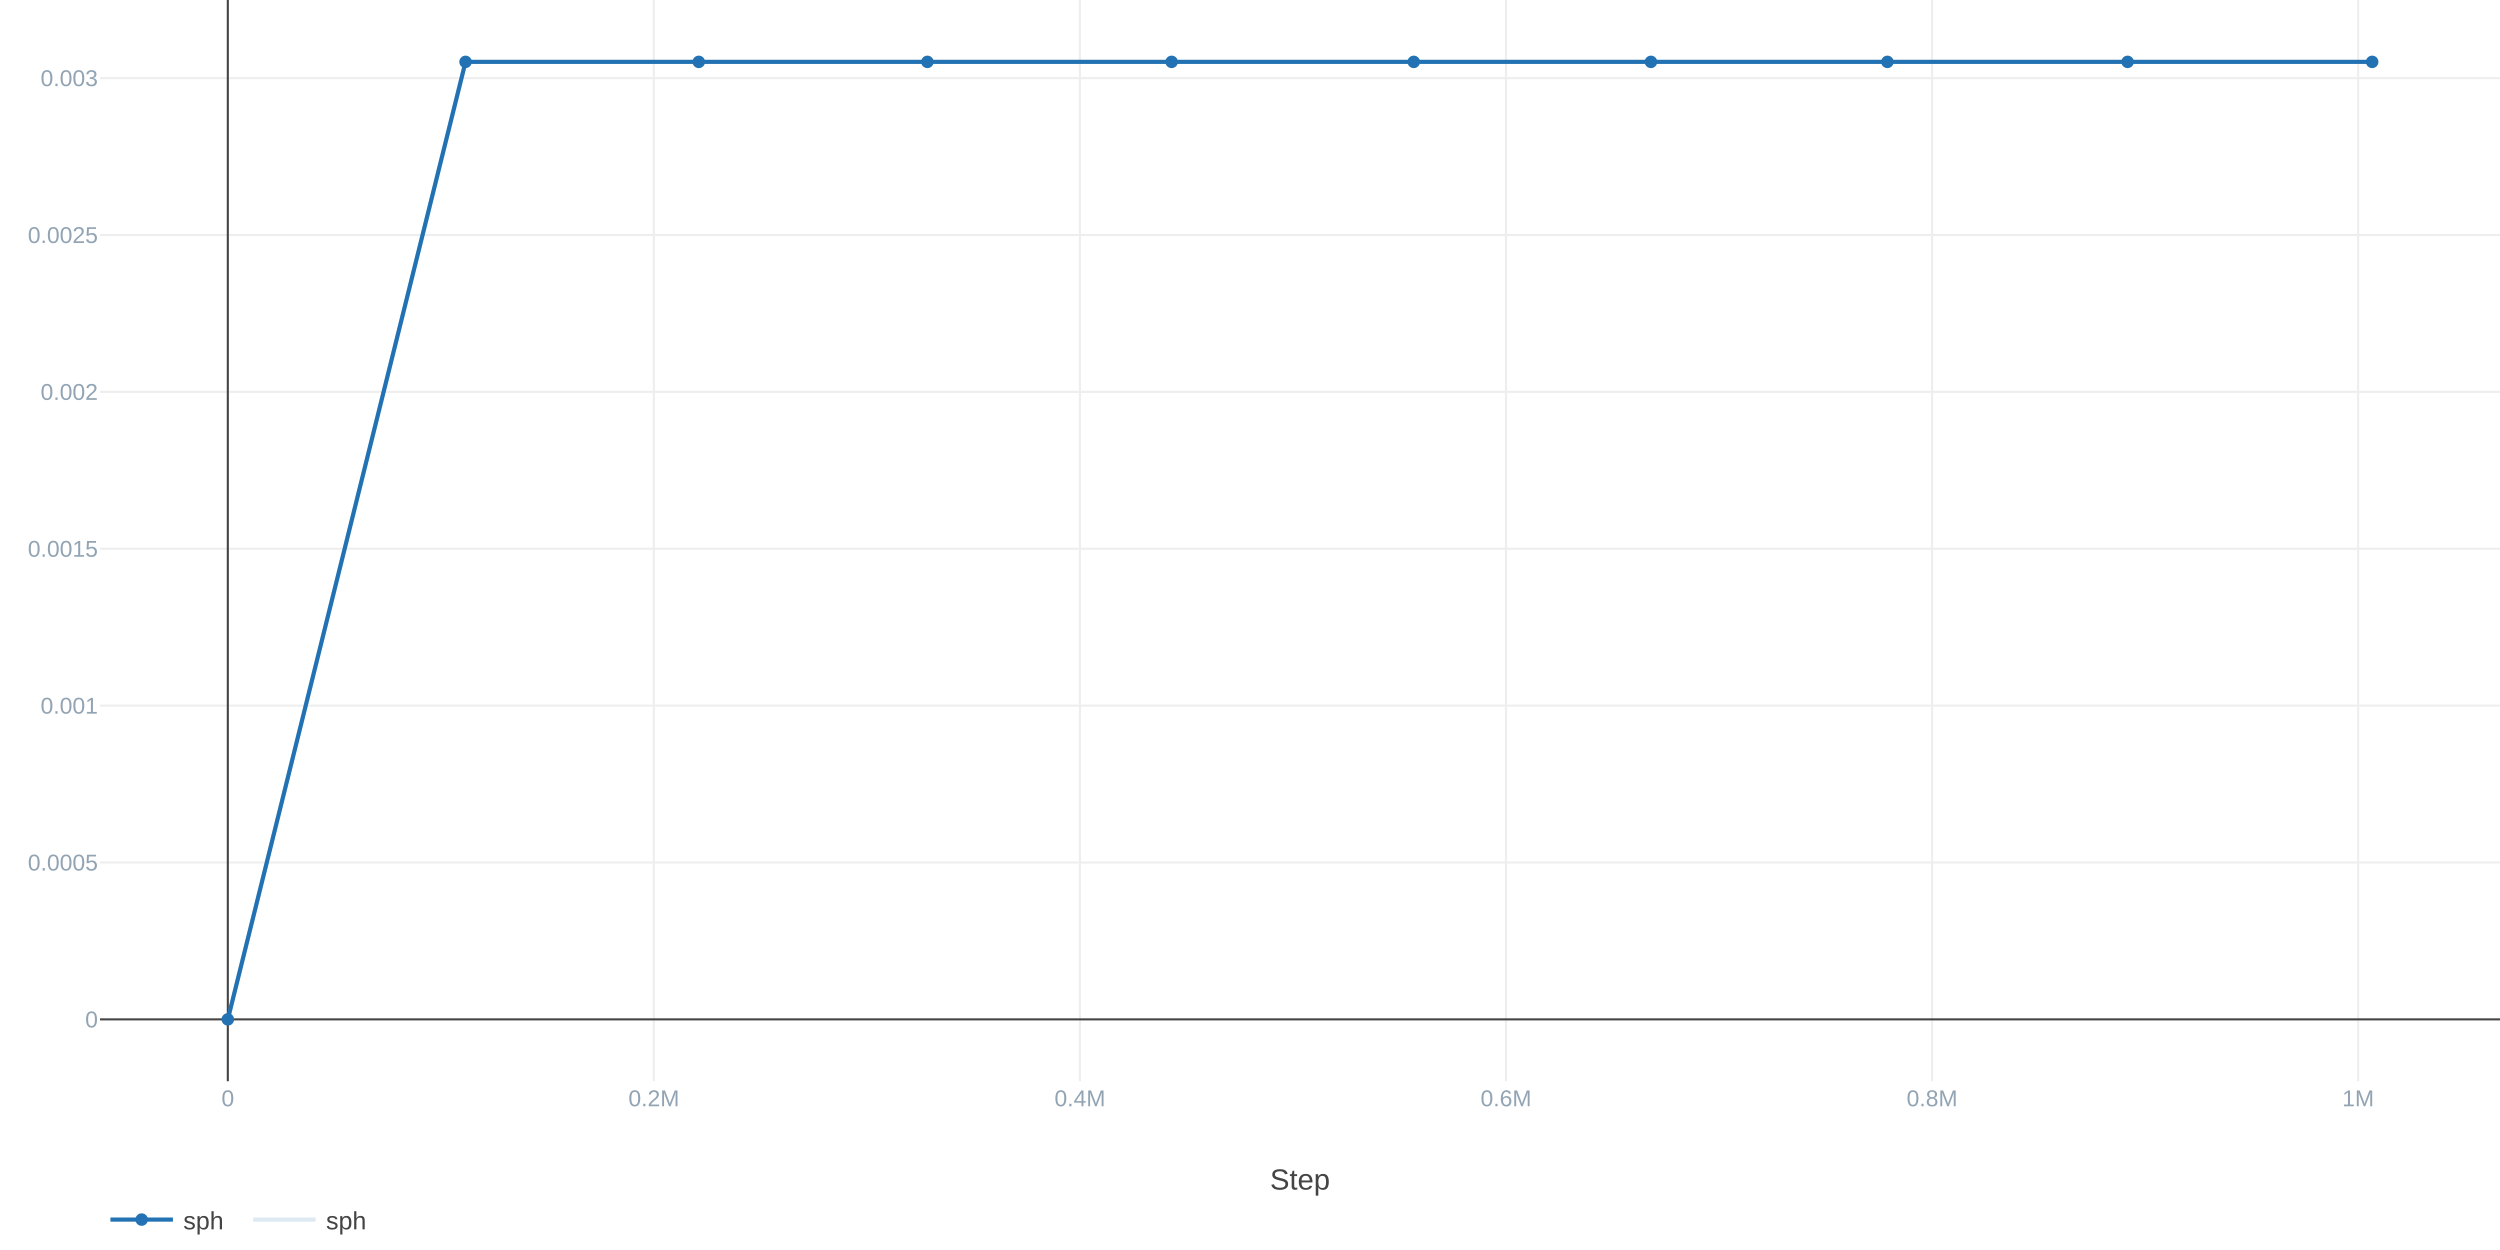
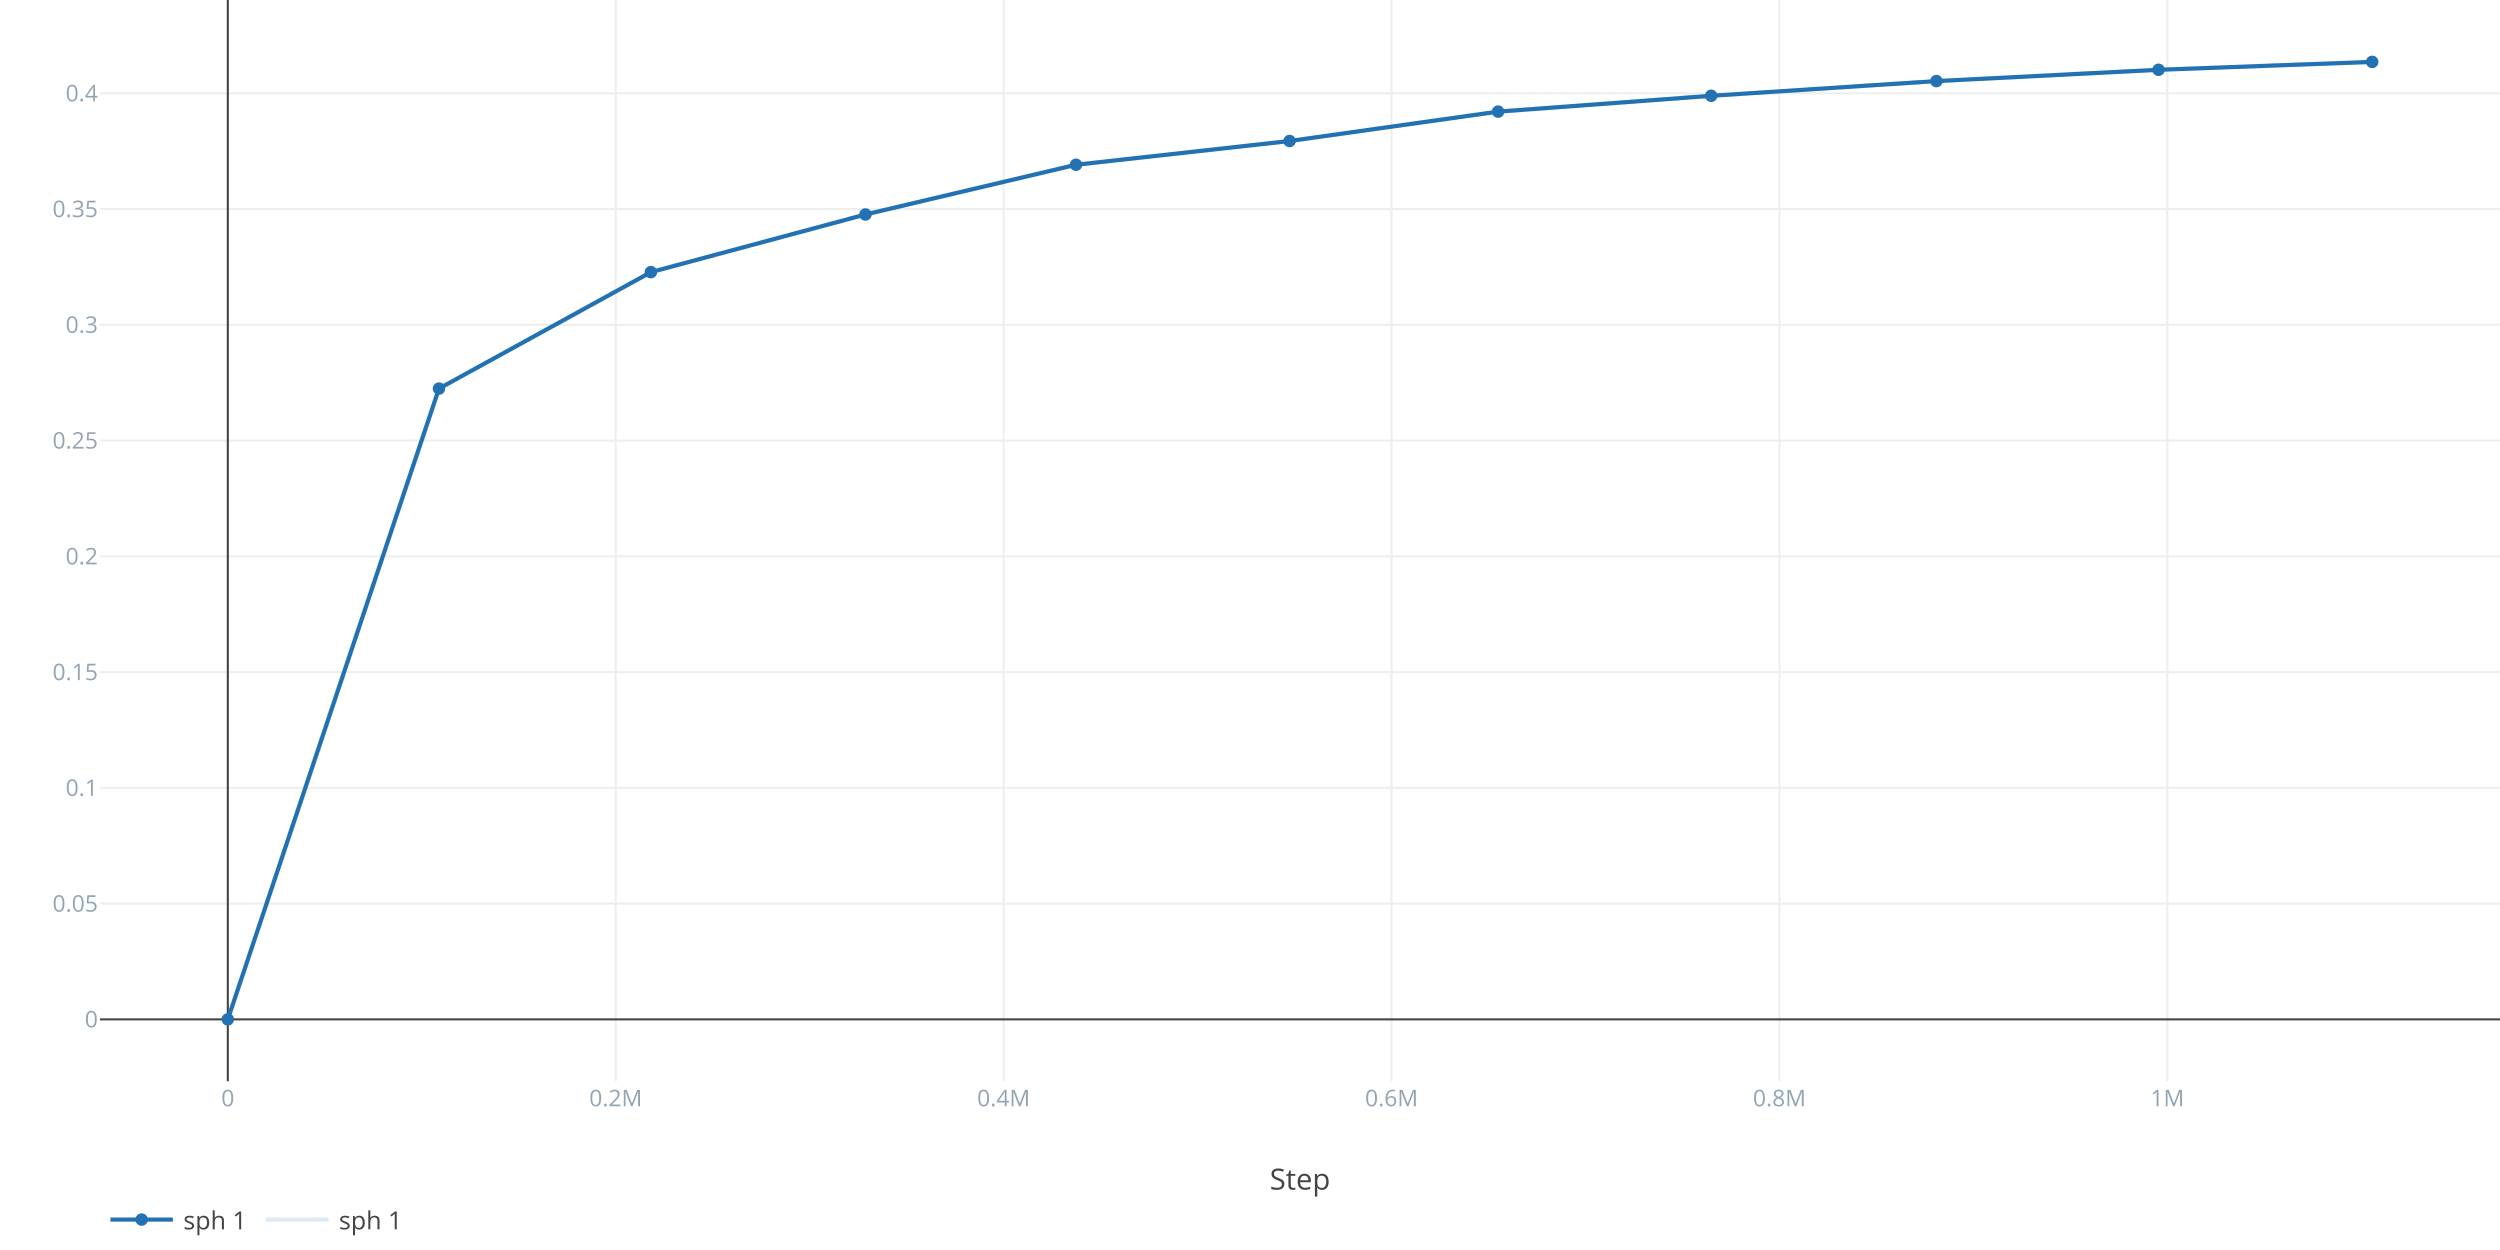
<svg xmlns="http://www.w3.org/2000/svg" class="main-svg" width="1200" height="600" style="" viewBox="0 0 1200 600">
  <rect x="0" y="0" width="1200" height="600" style="fill: rgb(255, 255, 255); fill-opacity: 1;" />
-   <defs id="defs-653a16">
+   <defs id="defs-f35a0e">
    <g class="clips">
-       <clipPath id="clip653a16xyplot" class="plotclip">
+       <clipPath id="clipf35a0exyplot" class="plotclip">
        <rect width="1152" height="519" />
      </clipPath>
-       <clipPath class="axesclip" id="clip653a16x">
+       <clipPath class="axesclip" id="clipf35a0ex">
        <rect x="48" y="0" width="1152" height="600" />
      </clipPath>
-       <clipPath class="axesclip" id="clip653a16y">
+       <clipPath class="axesclip" id="clipf35a0ey">
        <rect x="0" y="0" width="1200" height="519" />
      </clipPath>
-       <clipPath class="axesclip" id="clip653a16xy">
+       <clipPath class="axesclip" id="clipf35a0exy">
        <rect x="48" y="0" width="1152" height="519" />
      </clipPath>
    </g>
    <g class="gradients" />
    <g class="patterns" />
  </defs>
  <g class="bglayer" />
  <g class="layer-below">
    <g class="imagelayer" />
    <g class="shapelayer" />
  </g>
  <g class="cartesianlayer">
    <g class="subplot xy">
      <g class="layer-subplot">
        <g class="shapelayer" />
        <g class="imagelayer" />
      </g>
      <g class="minor-gridlayer">
        <g class="x" />
        <g class="y" />
      </g>
      <g class="gridlayer">
        <g class="x">
-           <path class="xgrid crisp" transform="translate(313.86,0)" d="M0,0v519" style="stroke: rgb(238, 238, 238); stroke-opacity: 1; stroke-width: 1px;" />
-           <path class="xgrid crisp" transform="translate(518.37,0)" d="M0,0v519" style="stroke: rgb(238, 238, 238); stroke-opacity: 1; stroke-width: 1px;" />
-           <path class="xgrid crisp" transform="translate(722.88,0)" d="M0,0v519" style="stroke: rgb(238, 238, 238); stroke-opacity: 1; stroke-width: 1px;" />
-           <path class="xgrid crisp" transform="translate(927.39,0)" d="M0,0v519" style="stroke: rgb(238, 238, 238); stroke-opacity: 1; stroke-width: 1px;" />
-           <path class="xgrid crisp" transform="translate(1131.9,0)" d="M0,0v519" style="stroke: rgb(238, 238, 238); stroke-opacity: 1; stroke-width: 1px;" />
+           <path class="xgrid crisp" transform="translate(295.55,0)" d="M0,0v519" style="stroke: rgb(238, 238, 238); stroke-opacity: 1; stroke-width: 1px;" />
+           <path class="xgrid crisp" transform="translate(481.74,0)" d="M0,0v519" style="stroke: rgb(238, 238, 238); stroke-opacity: 1; stroke-width: 1px;" />
+           <path class="xgrid crisp" transform="translate(667.94,0)" d="M0,0v519" style="stroke: rgb(238, 238, 238); stroke-opacity: 1; stroke-width: 1px;" />
+           <path class="xgrid crisp" transform="translate(854.13,0)" d="M0,0v519" style="stroke: rgb(238, 238, 238); stroke-opacity: 1; stroke-width: 1px;" />
+           <path class="xgrid crisp" transform="translate(1040.33,0)" d="M0,0v519" style="stroke: rgb(238, 238, 238); stroke-opacity: 1; stroke-width: 1px;" />
        </g>
        <g class="y">
-           <path class="ygrid crisp" transform="translate(0,414)" d="M48,0h1152" style="stroke: rgb(238, 238, 238); stroke-opacity: 1; stroke-width: 1px;" />
-           <path class="ygrid crisp" transform="translate(0,338.7)" d="M48,0h1152" style="stroke: rgb(238, 238, 238); stroke-opacity: 1; stroke-width: 1px;" />
-           <path class="ygrid crisp" transform="translate(0,263.4)" d="M48,0h1152" style="stroke: rgb(238, 238, 238); stroke-opacity: 1; stroke-width: 1px;" />
-           <path class="ygrid crisp" transform="translate(0,188.1)" d="M48,0h1152" style="stroke: rgb(238, 238, 238); stroke-opacity: 1; stroke-width: 1px;" />
-           <path class="ygrid crisp" transform="translate(0,112.8)" d="M48,0h1152" style="stroke: rgb(238, 238, 238); stroke-opacity: 1; stroke-width: 1px;" />
-           <path class="ygrid crisp" transform="translate(0,37.49)" d="M48,0h1152" style="stroke: rgb(238, 238, 238); stroke-opacity: 1; stroke-width: 1px;" />
+           <path class="ygrid crisp" transform="translate(0,433.74)" d="M48,0h1152" style="stroke: rgb(238, 238, 238); stroke-opacity: 1; stroke-width: 1px;" />
+           <path class="ygrid crisp" transform="translate(0,378.17)" d="M48,0h1152" style="stroke: rgb(238, 238, 238); stroke-opacity: 1; stroke-width: 1px;" />
+           <path class="ygrid crisp" transform="translate(0,322.61)" d="M48,0h1152" style="stroke: rgb(238, 238, 238); stroke-opacity: 1; stroke-width: 1px;" />
+           <path class="ygrid crisp" transform="translate(0,267.04)" d="M48,0h1152" style="stroke: rgb(238, 238, 238); stroke-opacity: 1; stroke-width: 1px;" />
+           <path class="ygrid crisp" transform="translate(0,211.48)" d="M48,0h1152" style="stroke: rgb(238, 238, 238); stroke-opacity: 1; stroke-width: 1px;" />
+           <path class="ygrid crisp" transform="translate(0,155.91)" d="M48,0h1152" style="stroke: rgb(238, 238, 238); stroke-opacity: 1; stroke-width: 1px;" />
+           <path class="ygrid crisp" transform="translate(0,100.35)" d="M48,0h1152" style="stroke: rgb(238, 238, 238); stroke-opacity: 1; stroke-width: 1px;" />
+           <path class="ygrid crisp" transform="translate(0,44.78)" d="M48,0h1152" style="stroke: rgb(238, 238, 238); stroke-opacity: 1; stroke-width: 1px;" />
        </g>
      </g>
      <g class="zerolinelayer">
        <path class="xzl zl crisp" transform="translate(109.35,0)" d="M0,0v519" style="stroke: rgb(68, 68, 68); stroke-opacity: 1; stroke-width: 1px;" />
        <path class="yzl zl crisp" transform="translate(0,489.3)" d="M48,0h1152" style="stroke: rgb(68, 68, 68); stroke-opacity: 1; stroke-width: 1px;" />
      </g>
      <g class="layer-between">
        <g class="shapelayer" />
        <g class="imagelayer" />
      </g>
      <path class="xlines-below" />
      <path class="ylines-below" />
      <g class="overlines-below" />
      <g class="xaxislayer-below" />
      <g class="yaxislayer-below" />
      <g class="overaxes-below" />
      <g class="overplot">
-         <g class="xy" transform="translate(48,0)" clip-path="url(#clip653a16xyplot)">
+         <g class="xy" transform="translate(48,0)" clip-path="url(#clipf35a0exyplot)">
          <g class="scatterlayer mlayer">
-             <g class="trace scatter trace630082" style="stroke-miterlimit: 2; opacity: 1;">
+             <g class="trace scatter trace56f0d3" style="stroke-miterlimit: 2; opacity: 1;">
              <g class="fills" />
              <g class="errorbars" />
              <g class="lines">
-                 <path class="js-line" style="vector-effect: none; fill: none; stroke: rgb(34, 114, 180); stroke-opacity: 1; stroke-width: 2px; opacity: 1;" d="M61.35,489.3L175.46,29.7L287.41,29.7L1090.65,29.7" />
+                 <path class="js-line" style="vector-effect: none; fill: none; stroke: rgb(34, 114, 180); stroke-opacity: 1; stroke-width: 2px; opacity: 1;" d="M61.35,489.3L162.71,186.52L264.43,130.63L367.41,102.95L468.49,79.08L570.99,67.68L671.09,53.58L773.37,45.98L881.48,38.92L988.08,33.5L1090.65,29.7" />
              </g>
              <g class="points">
-                 <path class="point" transform="translate(61.35,489.3)" style="opacity: 1; stroke-width: 0px; fill: rgb(34, 114, 180); fill-opacity: 1;" d="M3,0A3,3 0 1,1 0,-3A3,3 0 0,1 3,0Z" />
-                 <path class="point" transform="translate(175.46,29.7)" style="opacity: 1; stroke-width: 0px; fill: rgb(34, 114, 180); fill-opacity: 1;" d="M3,0A3,3 0 1,1 0,-3A3,3 0 0,1 3,0Z" />
-                 <path class="point" transform="translate(287.41,29.7)" style="opacity: 1; stroke-width: 0px; fill: rgb(34, 114, 180); fill-opacity: 1;" d="M3,0A3,3 0 1,1 0,-3A3,3 0 0,1 3,0Z" />
-                 <path class="point" transform="translate(397.15,29.7)" style="opacity: 1; stroke-width: 0px; fill: rgb(34, 114, 180); fill-opacity: 1;" d="M3,0A3,3 0 1,1 0,-3A3,3 0 0,1 3,0Z" />
-                 <path class="point" transform="translate(514.38,29.7)" style="opacity: 1; stroke-width: 0px; fill: rgb(34, 114, 180); fill-opacity: 1;" d="M3,0A3,3 0 1,1 0,-3A3,3 0 0,1 3,0Z" />
-                 <path class="point" transform="translate(630.6,29.7)" style="opacity: 1; stroke-width: 0px; fill: rgb(34, 114, 180); fill-opacity: 1;" d="M3,0A3,3 0 1,1 0,-3A3,3 0 0,1 3,0Z" />
-                 <path class="point" transform="translate(744.45,29.7)" style="opacity: 1; stroke-width: 0px; fill: rgb(34, 114, 180); fill-opacity: 1;" d="M3,0A3,3 0 1,1 0,-3A3,3 0 0,1 3,0Z" />
-                 <path class="point" transform="translate(857.95,29.7)" style="opacity: 1; stroke-width: 0px; fill: rgb(34, 114, 180); fill-opacity: 1;" d="M3,0A3,3 0 1,1 0,-3A3,3 0 0,1 3,0Z" />
-                 <path class="point" transform="translate(973.25,29.7)" style="opacity: 1; stroke-width: 0px; fill: rgb(34, 114, 180); fill-opacity: 1;" d="M3,0A3,3 0 1,1 0,-3A3,3 0 0,1 3,0Z" />
-                 <path class="point" transform="translate(1090.65,29.7)" style="opacity: 1; stroke-width: 0px; fill: rgb(34, 114, 180); fill-opacity: 1;" d="M3,0A3,3 0 1,1 0,-3A3,3 0 0,1 3,0Z" />
+                 <path class="point" transform="translate(61.35,489.3)" d="M3,0A3,3 0 1,1 0,-3A3,3 0 0,1 3,0Z" style="opacity: 1; stroke-width: 0px; fill: rgb(34, 114, 180); fill-opacity: 1;" />
+                 <path class="point" transform="translate(162.71,186.52)" d="M3,0A3,3 0 1,1 0,-3A3,3 0 0,1 3,0Z" style="opacity: 1; stroke-width: 0px; fill: rgb(34, 114, 180); fill-opacity: 1;" />
+                 <path class="point" transform="translate(264.43,130.63)" d="M3,0A3,3 0 1,1 0,-3A3,3 0 0,1 3,0Z" style="opacity: 1; stroke-width: 0px; fill: rgb(34, 114, 180); fill-opacity: 1;" />
+                 <path class="point" transform="translate(367.41,102.95)" d="M3,0A3,3 0 1,1 0,-3A3,3 0 0,1 3,0Z" style="opacity: 1; stroke-width: 0px; fill: rgb(34, 114, 180); fill-opacity: 1;" />
+                 <path class="point" transform="translate(468.49,79.08)" d="M3,0A3,3 0 1,1 0,-3A3,3 0 0,1 3,0Z" style="opacity: 1; stroke-width: 0px; fill: rgb(34, 114, 180); fill-opacity: 1;" />
+                 <path class="point" transform="translate(570.99,67.68)" d="M3,0A3,3 0 1,1 0,-3A3,3 0 0,1 3,0Z" style="opacity: 1; stroke-width: 0px; fill: rgb(34, 114, 180); fill-opacity: 1;" />
+                 <path class="point" transform="translate(671.09,53.58)" d="M3,0A3,3 0 1,1 0,-3A3,3 0 0,1 3,0Z" style="opacity: 1; stroke-width: 0px; fill: rgb(34, 114, 180); fill-opacity: 1;" />
+                 <path class="point" transform="translate(773.37,45.98)" d="M3,0A3,3 0 1,1 0,-3A3,3 0 0,1 3,0Z" style="opacity: 1; stroke-width: 0px; fill: rgb(34, 114, 180); fill-opacity: 1;" />
+                 <path class="point" transform="translate(881.48,38.92)" d="M3,0A3,3 0 1,1 0,-3A3,3 0 0,1 3,0Z" style="opacity: 1; stroke-width: 0px; fill: rgb(34, 114, 180); fill-opacity: 1;" />
+                 <path class="point" transform="translate(988.08,33.5)" d="M3,0A3,3 0 1,1 0,-3A3,3 0 0,1 3,0Z" style="opacity: 1; stroke-width: 0px; fill: rgb(34, 114, 180); fill-opacity: 1;" />
+                 <path class="point" transform="translate(1090.65,29.7)" d="M3,0A3,3 0 1,1 0,-3A3,3 0 0,1 3,0Z" style="opacity: 1; stroke-width: 0px; fill: rgb(34, 114, 180); fill-opacity: 1;" />
              </g>
              <g class="text" />
            </g>
-             <g class="trace scatter trace9087f7" style="stroke-miterlimit: 2; opacity: 1;">
+             <g class="trace scatter tracebc72dd" style="stroke-miterlimit: 2; opacity: 1;">
              <g class="fills" />
              <g class="errorbars" />
              <g class="lines">
-                 <path class="js-line" style="vector-effect: none; fill: none; stroke: rgb(34, 114, 180); stroke-opacity: 0.149; stroke-width: 2px; opacity: 1;" d="M61.35,489.3L175.46,29.7L287.41,29.7L1090.65,29.7" />
+                 <path class="js-line" style="vector-effect: none; fill: none; stroke: rgb(34, 114, 180); stroke-opacity: 0.149; stroke-width: 2px; opacity: 1;" d="M61.35,489.3L162.71,186.52L264.43,130.63L367.41,102.95L468.49,79.08L570.99,67.68L671.09,53.58L773.37,45.98L881.48,38.92L988.08,33.5L1090.65,29.7" />
              </g>
              <g class="points" />
              <g class="text" />
            </g>
          </g>
        </g>
      </g>
-       <path class="xlines-above crisp" style="fill: none;" d="M0,0" />
-       <path class="ylines-above crisp" style="fill: none;" d="M0,0" />
+       <path class="xlines-above crisp" d="M0,0" style="fill: none;" />
+       <path class="ylines-above crisp" d="M0,0" style="fill: none;" />
      <g class="overlines-above" />
      <g class="xaxislayer-above">
        <g class="xtick">
-           <text text-anchor="middle" x="0" y="531" style="font-family: TOBESTRIPPEDOpen SansTOBESTRIPPED, verdana, arial, sans-serif; font-size: 11px; fill: rgb(146, 164, 179); fill-opacity: 1; white-space: pre; opacity: 1;" transform="translate(109.35,0)">0</text>
-         </g>
-         <g class="xtick">
-           <text text-anchor="middle" x="0" y="531" style="font-family: TOBESTRIPPEDOpen SansTOBESTRIPPED, verdana, arial, sans-serif; font-size: 11px; fill: rgb(146, 164, 179); fill-opacity: 1; white-space: pre; opacity: 1;" transform="translate(313.86,0)">0.2M</text>
-         </g>
-         <g class="xtick">
-           <text text-anchor="middle" x="0" y="531" style="font-family: TOBESTRIPPEDOpen SansTOBESTRIPPED, verdana, arial, sans-serif; font-size: 11px; fill: rgb(146, 164, 179); fill-opacity: 1; white-space: pre; opacity: 1;" transform="translate(518.37,0)">0.4M</text>
-         </g>
-         <g class="xtick">
-           <text text-anchor="middle" x="0" y="531" style="font-family: TOBESTRIPPEDOpen SansTOBESTRIPPED, verdana, arial, sans-serif; font-size: 11px; fill: rgb(146, 164, 179); fill-opacity: 1; white-space: pre; opacity: 1;" transform="translate(722.88,0)">0.6M</text>
-         </g>
-         <g class="xtick">
-           <text text-anchor="middle" x="0" y="531" style="font-family: TOBESTRIPPEDOpen SansTOBESTRIPPED, verdana, arial, sans-serif; font-size: 11px; fill: rgb(146, 164, 179); fill-opacity: 1; white-space: pre; opacity: 1;" transform="translate(927.39,0)">0.8M</text>
-         </g>
-         <g class="xtick">
-           <text text-anchor="middle" x="0" y="531" style="font-family: TOBESTRIPPEDOpen SansTOBESTRIPPED, verdana, arial, sans-serif; font-size: 11px; fill: rgb(146, 164, 179); fill-opacity: 1; white-space: pre; opacity: 1;" transform="translate(1131.9,0)">1M</text>
+           <text text-anchor="middle" x="0" y="531" style="font-family: 'Open Sans', verdana, arial, sans-serif; font-size: 11px; fill: rgb(146, 164, 179); fill-opacity: 1; white-space: pre; opacity: 1;" transform="translate(109.35,0)">0</text>
+         </g>
+         <g class="xtick">
+           <text text-anchor="middle" x="0" y="531" style="font-family: 'Open Sans', verdana, arial, sans-serif; font-size: 11px; fill: rgb(146, 164, 179); fill-opacity: 1; white-space: pre; opacity: 1;" transform="translate(295.55,0)">0.2M</text>
+         </g>
+         <g class="xtick">
+           <text text-anchor="middle" x="0" y="531" style="font-family: 'Open Sans', verdana, arial, sans-serif; font-size: 11px; fill: rgb(146, 164, 179); fill-opacity: 1; white-space: pre; opacity: 1;" transform="translate(481.74,0)">0.4M</text>
+         </g>
+         <g class="xtick">
+           <text text-anchor="middle" x="0" y="531" style="font-family: 'Open Sans', verdana, arial, sans-serif; font-size: 11px; fill: rgb(146, 164, 179); fill-opacity: 1; white-space: pre; opacity: 1;" transform="translate(667.94,0)">0.6M</text>
+         </g>
+         <g class="xtick">
+           <text text-anchor="middle" x="0" y="531" style="font-family: 'Open Sans', verdana, arial, sans-serif; font-size: 11px; fill: rgb(146, 164, 179); fill-opacity: 1; white-space: pre; opacity: 1;" transform="translate(854.13,0)">0.8M</text>
+         </g>
+         <g class="xtick">
+           <text text-anchor="middle" x="0" y="531" style="font-family: 'Open Sans', verdana, arial, sans-serif; font-size: 11px; fill: rgb(146, 164, 179); fill-opacity: 1; white-space: pre; opacity: 1;" transform="translate(1040.33,0)">1M</text>
        </g>
      </g>
      <g class="yaxislayer-above">
        <g class="ytick">
-           <text text-anchor="end" x="47" y="3.85" style="font-family: TOBESTRIPPEDOpen SansTOBESTRIPPED, verdana, arial, sans-serif; font-size: 11px; fill: rgb(146, 164, 179); fill-opacity: 1; white-space: pre; opacity: 1;" transform="translate(0,489.3)">0</text>
-         </g>
-         <g class="ytick">
-           <text text-anchor="end" x="47" y="3.85" style="font-family: TOBESTRIPPEDOpen SansTOBESTRIPPED, verdana, arial, sans-serif; font-size: 11px; fill: rgb(146, 164, 179); fill-opacity: 1; white-space: pre; opacity: 1;" transform="translate(0,414)">0.0005</text>
-         </g>
-         <g class="ytick">
-           <text text-anchor="end" x="47" y="3.85" style="font-family: TOBESTRIPPEDOpen SansTOBESTRIPPED, verdana, arial, sans-serif; font-size: 11px; fill: rgb(146, 164, 179); fill-opacity: 1; white-space: pre; opacity: 1;" transform="translate(0,338.7)">0.001</text>
-         </g>
-         <g class="ytick">
-           <text text-anchor="end" x="47" y="3.85" style="font-family: TOBESTRIPPEDOpen SansTOBESTRIPPED, verdana, arial, sans-serif; font-size: 11px; fill: rgb(146, 164, 179); fill-opacity: 1; white-space: pre; opacity: 1;" transform="translate(0,263.4)">0.0015</text>
-         </g>
-         <g class="ytick">
-           <text text-anchor="end" x="47" y="3.85" style="font-family: TOBESTRIPPEDOpen SansTOBESTRIPPED, verdana, arial, sans-serif; font-size: 11px; fill: rgb(146, 164, 179); fill-opacity: 1; white-space: pre; opacity: 1;" transform="translate(0,188.1)">0.002</text>
-         </g>
-         <g class="ytick">
-           <text text-anchor="end" x="47" y="3.85" style="font-family: TOBESTRIPPEDOpen SansTOBESTRIPPED, verdana, arial, sans-serif; font-size: 11px; fill: rgb(146, 164, 179); fill-opacity: 1; white-space: pre; opacity: 1;" transform="translate(0,112.8)">0.0025</text>
-         </g>
-         <g class="ytick">
-           <text text-anchor="end" x="47" y="3.85" style="font-family: TOBESTRIPPEDOpen SansTOBESTRIPPED, verdana, arial, sans-serif; font-size: 11px; fill: rgb(146, 164, 179); fill-opacity: 1; white-space: pre; opacity: 1;" transform="translate(0,37.49)">0.003</text>
+           <text text-anchor="end" x="47" y="3.85" style="font-family: 'Open Sans', verdana, arial, sans-serif; font-size: 11px; fill: rgb(146, 164, 179); fill-opacity: 1; white-space: pre; opacity: 1;" transform="translate(0,489.3)">0</text>
+         </g>
+         <g class="ytick">
+           <text text-anchor="end" x="47" y="3.85" style="font-family: 'Open Sans', verdana, arial, sans-serif; font-size: 11px; fill: rgb(146, 164, 179); fill-opacity: 1; white-space: pre; opacity: 1;" transform="translate(0,433.74)">0.05</text>
+         </g>
+         <g class="ytick">
+           <text text-anchor="end" x="47" y="3.85" style="font-family: 'Open Sans', verdana, arial, sans-serif; font-size: 11px; fill: rgb(146, 164, 179); fill-opacity: 1; white-space: pre; opacity: 1;" transform="translate(0,378.17)">0.1</text>
+         </g>
+         <g class="ytick">
+           <text text-anchor="end" x="47" y="3.85" style="font-family: 'Open Sans', verdana, arial, sans-serif; font-size: 11px; fill: rgb(146, 164, 179); fill-opacity: 1; white-space: pre; opacity: 1;" transform="translate(0,322.61)">0.15</text>
+         </g>
+         <g class="ytick">
+           <text text-anchor="end" x="47" y="3.85" style="font-family: 'Open Sans', verdana, arial, sans-serif; font-size: 11px; fill: rgb(146, 164, 179); fill-opacity: 1; white-space: pre; opacity: 1;" transform="translate(0,267.04)">0.2</text>
+         </g>
+         <g class="ytick">
+           <text text-anchor="end" x="47" y="3.85" style="font-family: 'Open Sans', verdana, arial, sans-serif; font-size: 11px; fill: rgb(146, 164, 179); fill-opacity: 1; white-space: pre; opacity: 1;" transform="translate(0,211.48)">0.25</text>
+         </g>
+         <g class="ytick">
+           <text text-anchor="end" x="47" y="3.85" style="font-family: 'Open Sans', verdana, arial, sans-serif; font-size: 11px; fill: rgb(146, 164, 179); fill-opacity: 1; white-space: pre; opacity: 1;" transform="translate(0,155.91)">0.3</text>
+         </g>
+         <g class="ytick">
+           <text text-anchor="end" x="47" y="3.85" style="font-family: 'Open Sans', verdana, arial, sans-serif; font-size: 11px; fill: rgb(146, 164, 179); fill-opacity: 1; white-space: pre; opacity: 1;" transform="translate(0,100.35)">0.35</text>
+         </g>
+         <g class="ytick">
+           <text text-anchor="end" x="47" y="3.85" style="font-family: 'Open Sans', verdana, arial, sans-serif; font-size: 11px; fill: rgb(146, 164, 179); fill-opacity: 1; white-space: pre; opacity: 1;" transform="translate(0,44.78)">0.4</text>
        </g>
      </g>
      <g class="overaxes-above" />
    </g>
  </g>
  <g class="polarlayer" />
  <g class="smithlayer" />
  <g class="ternarylayer" />
  <g class="geolayer" />
  <g class="funnelarealayer" />
  <g class="pielayer" />
  <g class="iciclelayer" />
  <g class="treemaplayer" />
  <g class="sunburstlayer" />
  <g class="glimages" />
-   <defs id="topdefs-653a16">
+   <defs id="topdefs-f35a0e">
    <g class="clips" />
-     <clipPath id="legend653a16">
-       <rect width="137" height="29" x="0" y="0" />
+     <clipPath id="legendf35a0e">
+       <rect width="150" height="29" x="0" y="0" />
    </clipPath>
  </defs>
  <g class="layer-above">
    <g class="imagelayer" />
    <g class="shapelayer" />
  </g>
  <g class="infolayer">
    <g class="legend" pointer-events="all" transform="translate(48,570.9)">
-       <rect class="bg" shape-rendering="crispEdges" style="stroke: rgb(68, 68, 68); stroke-opacity: 1; fill: rgb(255, 255, 255); fill-opacity: 1; stroke-width: 0px;" width="137" height="29" x="0" y="0" />
-       <g class="scrollbox" transform="" clip-path="url(#legend653a16)">
+       <rect class="bg" shape-rendering="crispEdges" style="stroke: rgb(68, 68, 68); stroke-opacity: 1; fill: rgb(255, 255, 255); fill-opacity: 1; stroke-width: 0px;" width="150" height="29" x="0" y="0" />
+       <g class="scrollbox" transform="" clip-path="url(#legendf35a0e)">
        <g class="groups">
-           <g class="traces" style="opacity: 1;" transform="translate(0,14.5)">
-             <text class="legendtext" text-anchor="start" style="font-family: TOBESTRIPPEDOpen SansTOBESTRIPPED, verdana, arial, sans-serif; font-size: 12px; fill: rgb(68, 68, 68); fill-opacity: 1; white-space: pre;" x="40" y="4.68">sph</text>
+           <g class="traces" transform="translate(0,14.5)" style="opacity: 1;">
+             <text class="legendtext" text-anchor="start" style="font-family: 'Open Sans', verdana, arial, sans-serif; font-size: 12px; fill: rgb(68, 68, 68); fill-opacity: 1; white-space: pre;" x="40" y="4.68">sph 1</text>
            <g class="layers" style="opacity: 1;">
              <g class="legendfill" />
              <g class="legendlines">
                <path class="js-line" d="M5,0h30" style="fill: none; stroke: rgb(34, 114, 180); stroke-opacity: 1; stroke-width: 2px;" />
              </g>
              <g class="legendsymbols">
                <g class="legendpoints">
-                   <path class="scatterpts" transform="translate(20,0)" style="opacity: 1; stroke-width: 0px; fill: rgb(34, 114, 180); fill-opacity: 1;" d="M3,0A3,3 0 1,1 0,-3A3,3 0 0,1 3,0Z" />
+                   <path class="scatterpts" transform="translate(20,0)" d="M3,0A3,3 0 1,1 0,-3A3,3 0 0,1 3,0Z" style="opacity: 1; stroke-width: 0px; fill: rgb(34, 114, 180); fill-opacity: 1;" />
                </g>
              </g>
            </g>
-             <rect class="legendtoggle" style="fill: rgb(0, 0, 0); fill-opacity: 0;" x="0" y="-9.5" width="66" height="19" />
+             <rect class="legendtoggle" style="fill: rgb(0, 0, 0); fill-opacity: 0;" x="0" y="-9.5" width="72.182" height="19" />
          </g>
-           <g class="traces" style="opacity: 1;" transform="translate(68.5,14.5)">
-             <text class="legendtext" text-anchor="start" style="font-family: TOBESTRIPPEDOpen SansTOBESTRIPPED, verdana, arial, sans-serif; font-size: 12px; fill: rgb(68, 68, 68); fill-opacity: 1; white-space: pre;" x="40" y="4.68">sph</text>
+           <g class="traces" transform="translate(74.68164,14.5)" style="opacity: 1;">
+             <text class="legendtext" text-anchor="start" style="font-family: 'Open Sans', verdana, arial, sans-serif; font-size: 12px; fill: rgb(68, 68, 68); fill-opacity: 1; white-space: pre;" x="40" y="4.68">sph 1</text>
            <g class="layers" style="opacity: 1;">
              <g class="legendfill" />
              <g class="legendlines">
                <path class="js-line" d="M5,0h30" style="fill: none; stroke: rgb(34, 114, 180); stroke-opacity: 0.149; stroke-width: 2px;" />
              </g>
              <g class="legendsymbols">
                <g class="legendpoints" />
              </g>
            </g>
-             <rect class="legendtoggle" style="fill: rgb(0, 0, 0); fill-opacity: 0;" x="0" y="-9.5" width="66" height="19" />
+             <rect class="legendtoggle" style="fill: rgb(0, 0, 0); fill-opacity: 0;" x="0" y="-9.5" width="72.182" height="19" />
          </g>
        </g>
      </g>
      <rect class="scrollbar" rx="20" ry="3" width="0" height="0" style="fill: rgb(128, 139, 164); fill-opacity: 1;" x="0" y="0" />
    </g>
    <g class="g-gtitle" />
    <g class="g-xtitle">
-       <text class="xtitle" style="opacity: 1; font-family: TOBESTRIPPEDOpen SansTOBESTRIPPED, verdana, arial, sans-serif; font-size: 14px; fill: rgb(68, 68, 68); fill-opacity: 1; white-space: pre;" x="624" y="571" text-anchor="middle">Step</text>
+       <text class="xtitle" style="opacity: 1; font-family: 'Open Sans', verdana, arial, sans-serif; font-size: 14px; fill: rgb(68, 68, 68); fill-opacity: 1; white-space: pre;" x="624" y="571" text-anchor="middle">Step</text>
    </g>
    <g class="g-ytitle" />
  </g>
</svg>
